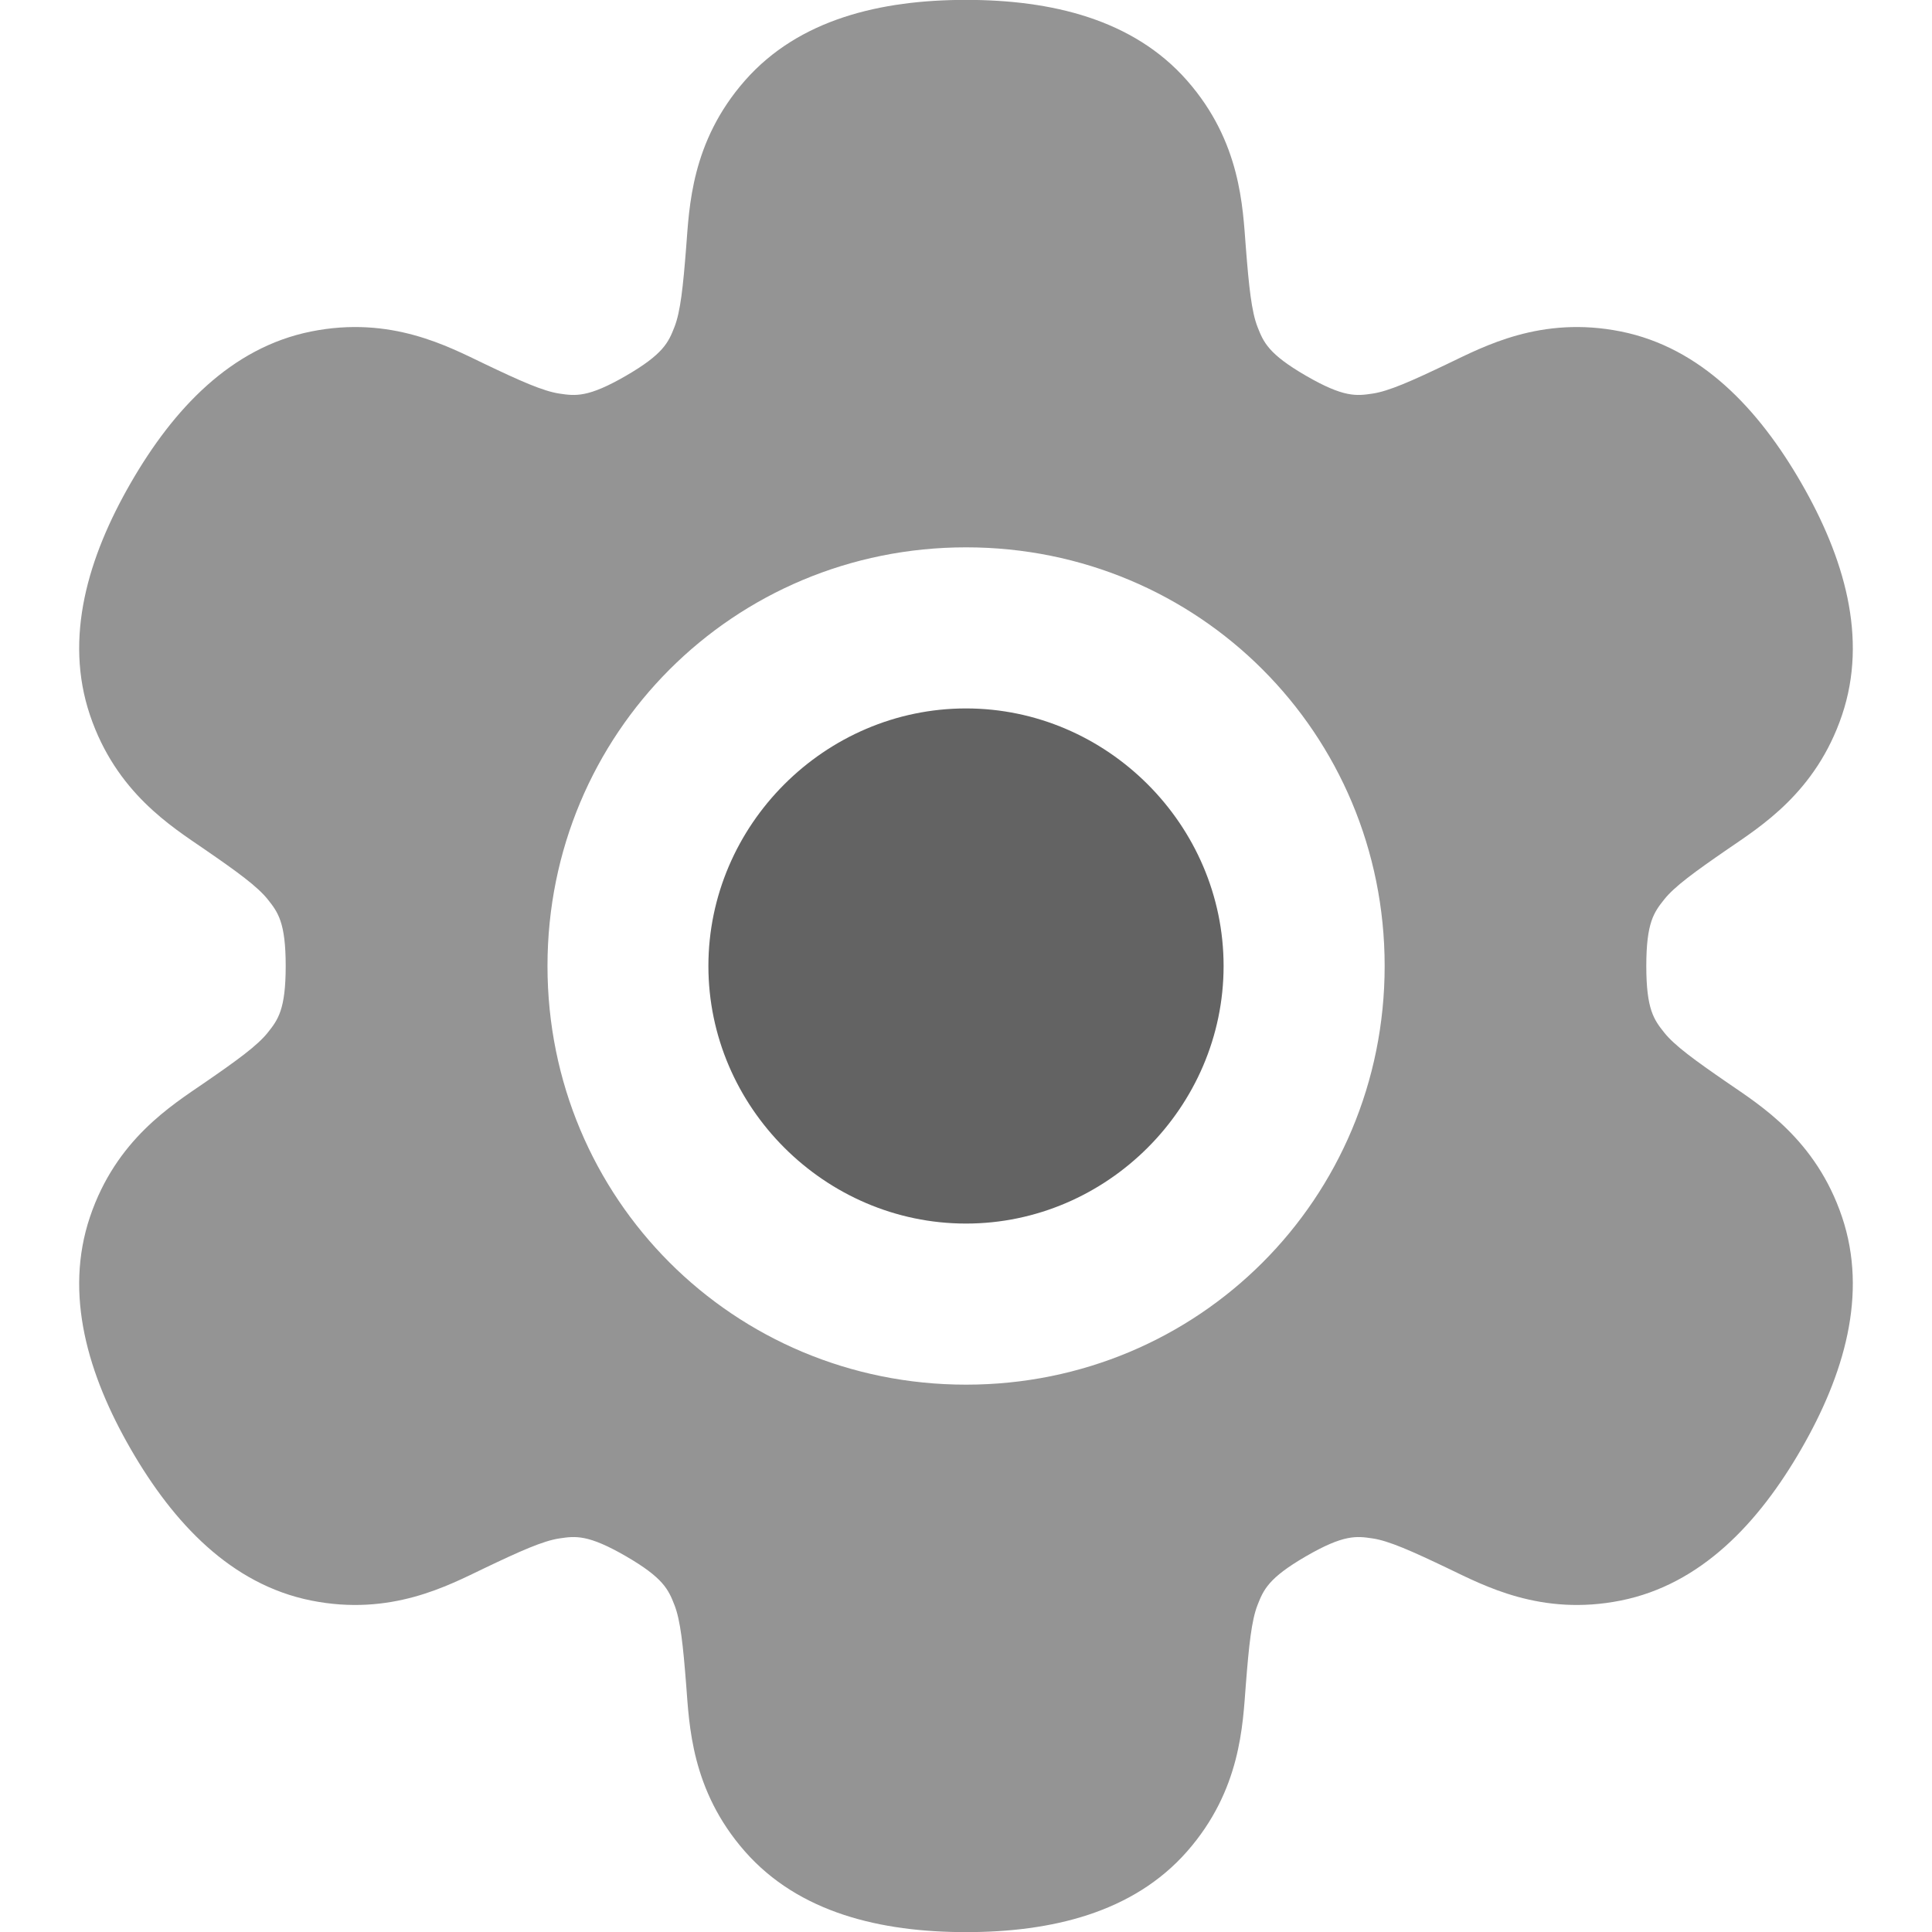
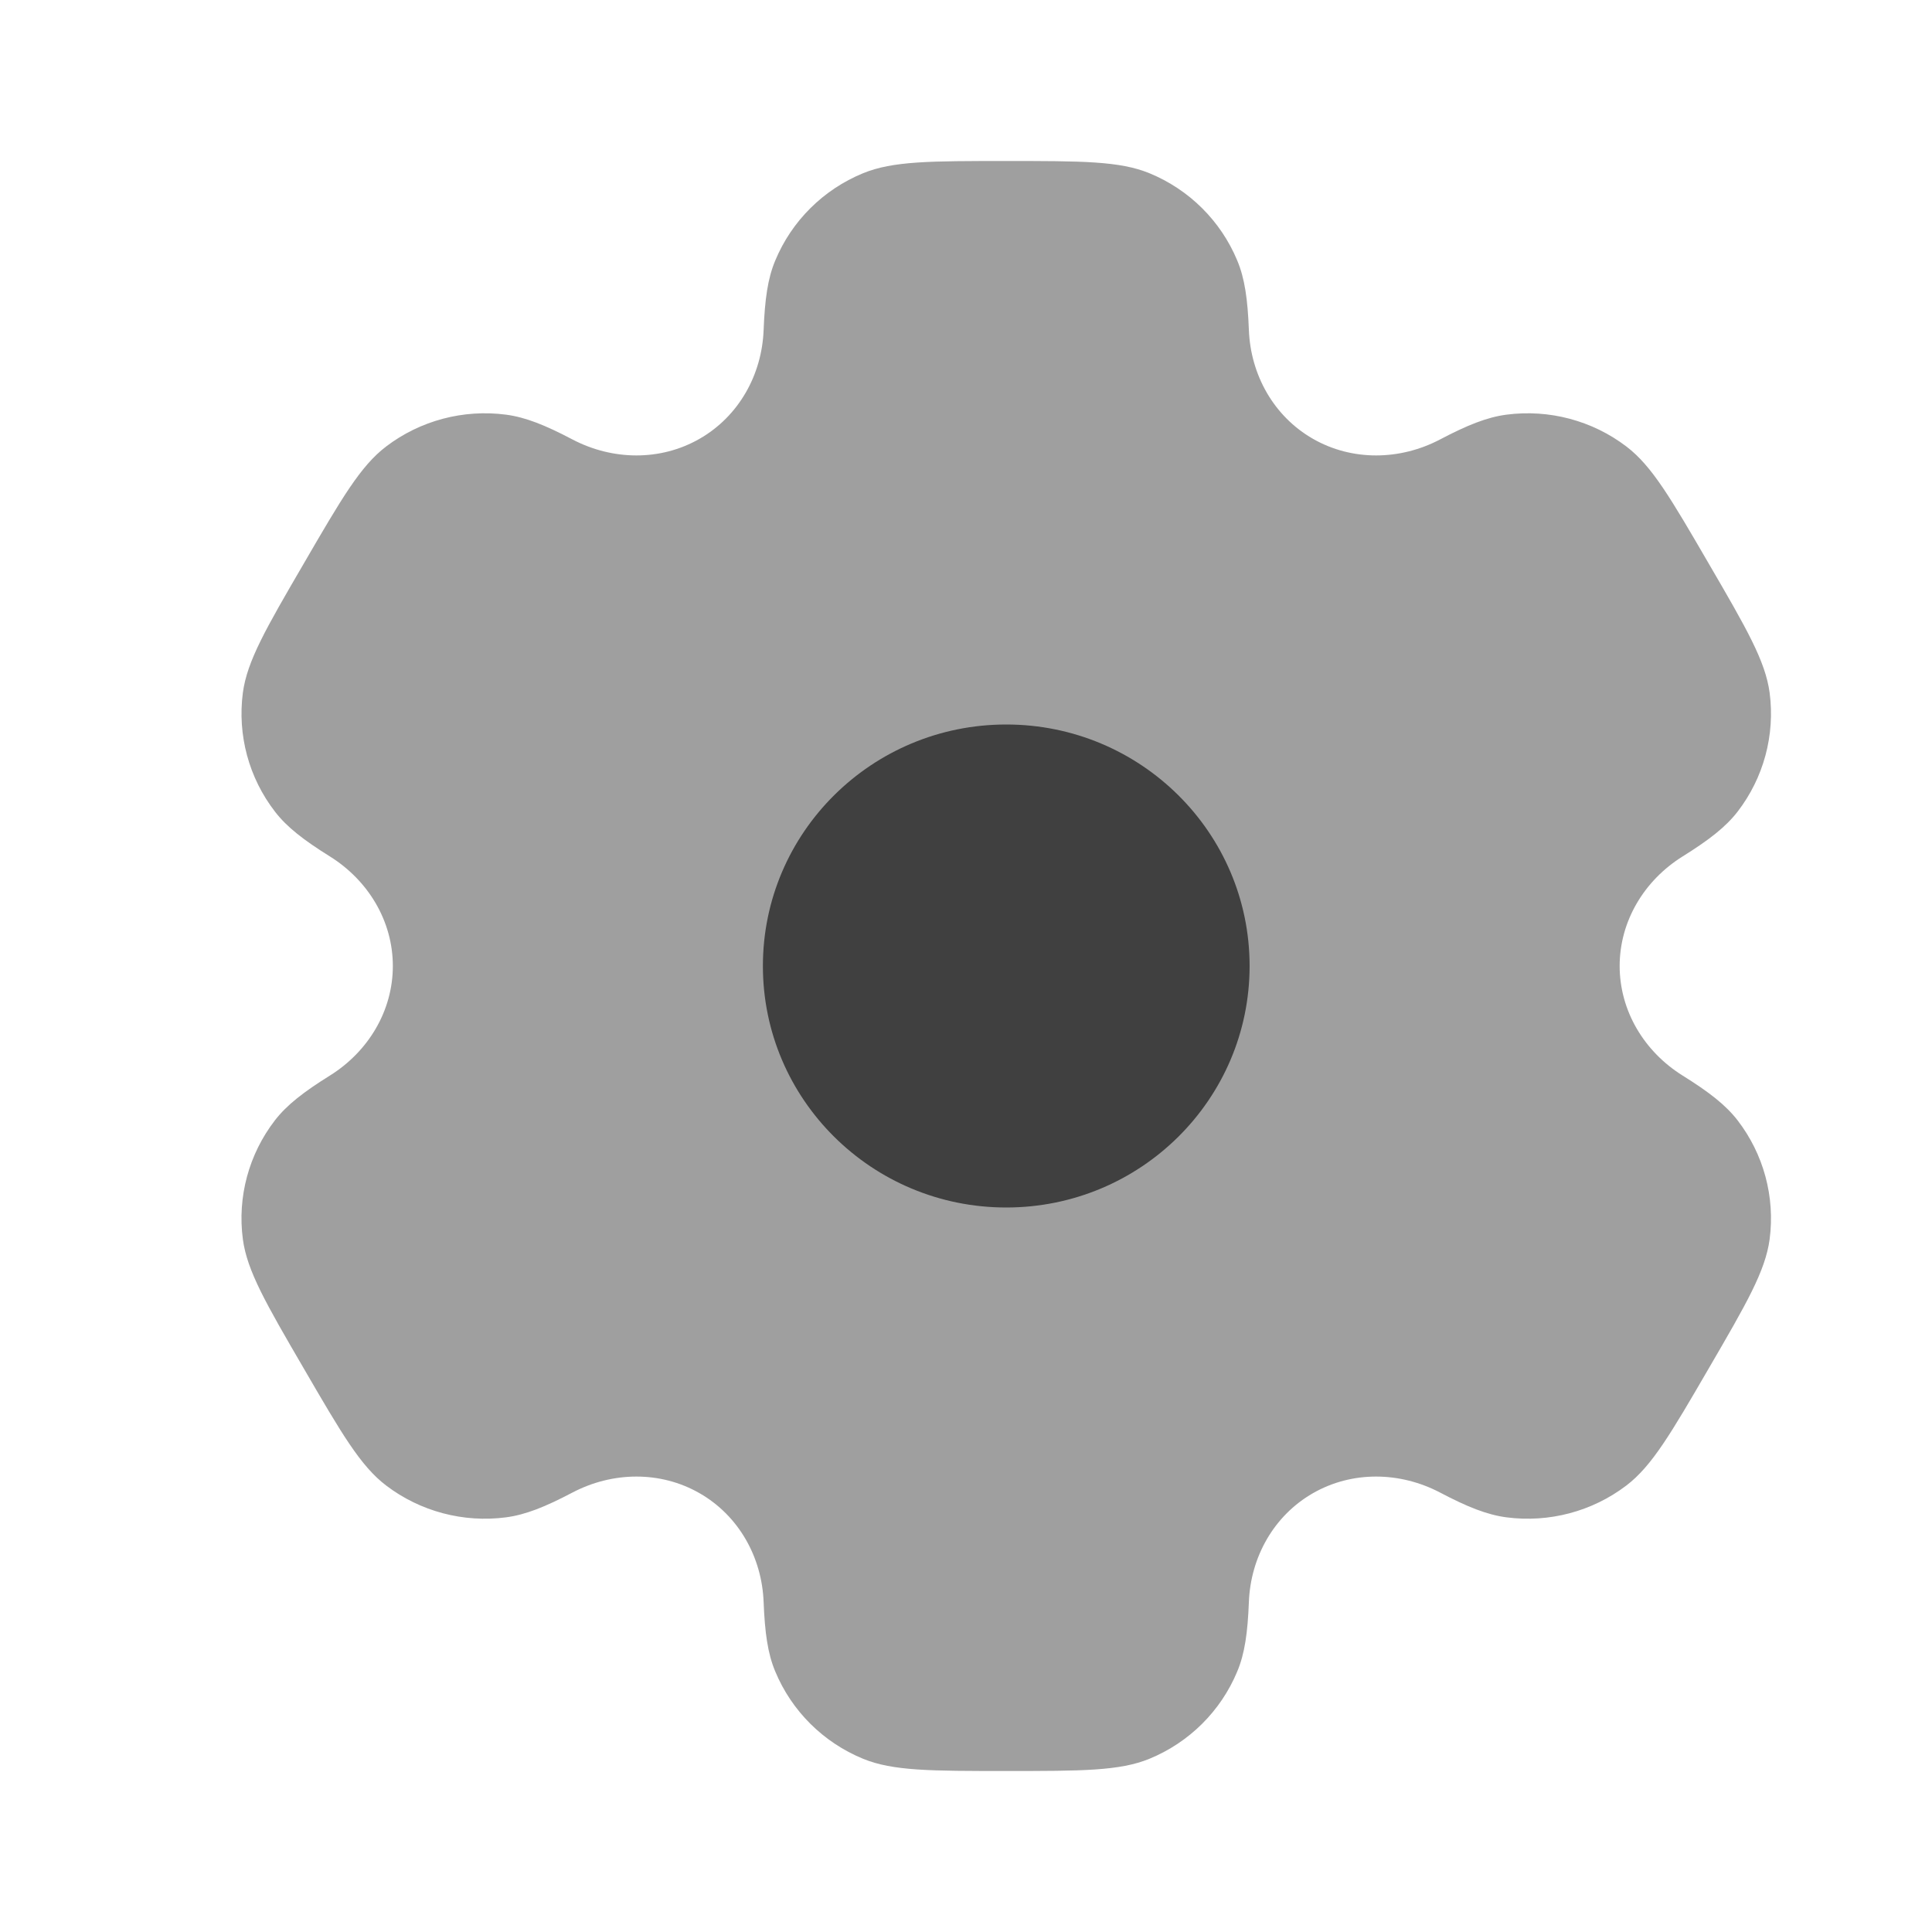
- <svg xmlns="http://www.w3.org/2000/svg" viewBox="0 0 600 600" version="1.1" id="svg9724" width="800px" height="800px" fill="#000000">
+ <svg xmlns="http://www.w3.org/2000/svg" width="800px" height="800px" viewBox="0 0 24 24" fill="none">
  <g id="SVGRepo_bgCarrier" stroke-width="0" />
  <g id="SVGRepo_tracerCarrier" stroke-linecap="round" stroke-linejoin="round" />
  <g id="SVGRepo_iconCarrier">
-     <defs id="defs9728" />
-     <g id="g10449" transform="matrix(0.9517321,0,0,0.9511579,13.90117,12.16879)" style="stroke-width:1.051">
-       <path id="path1129" style="color:#949494;fill:#949494;stroke-linecap:round;stroke-linejoin:round;-inkscape-stroke:none;paint-order:stroke fill markers" d="m -900,-310.795 c -20.434,0 -40.008,4.623 -52.904,19.276 -12.896,14.653 -13.31,30.276 -14.056,39.782 -0.746,9.506 -1.367,15.423 -2.807,19.088 -1.439,3.665 -2.627,6.465 -11.632,11.665 -9.005,5.199 -12.021,4.824 -15.915,4.238 -3.894,-0.586 -9.326,-3.004 -17.932,-7.111 -8.605,-4.107 -22.346,-11.561 -41.484,-7.719 -19.138,3.842 -32.929,18.481 -43.146,36.178 -10.217,17.696 -15.998,36.96 -9.757,55.455 6.242,18.495 19.566,26.668 27.425,32.067 7.859,5.399 12.67,8.893 15.125,11.973 2.454,3.079 4.288,5.506 4.288,15.904 0,10.398 -1.833,12.825 -4.288,15.904 -2.454,3.079 -7.266,6.573 -15.125,11.973 -7.859,5.399 -21.183,13.572 -27.425,32.067 -6.242,18.495 -0.461,37.758 9.757,55.455 10.217,17.696 24.008,32.336 43.146,36.178 19.138,3.842 32.879,-3.613 41.484,-7.719 8.605,-4.107 14.038,-6.525 17.932,-7.111 3.894,-0.586 6.91,-0.961 15.915,4.238 9.005,5.199 10.192,7.999 11.632,11.665 1.439,3.665 2.061,9.582 2.807,19.088 0.746,9.506 1.16,25.129 14.056,39.782 12.896,14.653 32.47,19.276 52.904,19.276 20.434,0 40.008,-4.623 52.904,-19.276 12.896,-14.653 13.31,-30.276 14.056,-39.782 0.746,-9.506 1.367,-15.423 2.807,-19.088 1.439,-3.665 2.627,-6.465 11.632,-11.665 9.005,-5.199 12.021,-4.824 15.915,-4.238 3.894,0.586 9.326,3.004 17.932,7.111 8.605,4.107 22.346,11.561 41.484,7.719 19.138,-3.842 32.929,-18.481 43.146,-36.178 10.217,-17.696 15.999,-36.96 9.757,-55.455 -6.242,-18.495 -19.566,-26.668 -27.425,-32.067 -7.859,-5.399 -12.67,-8.893 -15.125,-11.973 -2.454,-3.079 -4.288,-5.506 -4.288,-15.904 0,-10.398 1.833,-12.825 4.288,-15.904 2.454,-3.079 7.266,-6.573 15.125,-11.973 7.859,-5.399 21.183,-13.572 27.425,-32.067 6.242,-18.495 0.46,-37.758 -9.757,-55.455 -10.217,-17.696 -24.008,-32.336 -43.146,-36.178 -19.138,-3.842 -32.879,3.613 -41.484,7.719 -8.605,4.107 -14.038,6.525 -17.932,7.111 -3.894,0.586 -6.91,0.961 -15.915,-4.238 -9.005,-5.199 -10.192,-7.999 -11.632,-11.665 -1.439,-3.665 -2.061,-9.582 -2.807,-19.088 -0.746,-9.506 -1.16,-25.129 -14.056,-39.782 -12.896,-14.653 -32.47,-19.276 -52.904,-19.276 z m 0.018,130.78 c 55.632,0 100.167,44.451 100.167,100.014 0,55.564 -44.536,100.014 -100.167,100.014 -55.632,0 -100.167,-44.451 -100.167,-100.014 0,-55.564 44.536,-100.014 100.167,-100.014 z" transform="matrix(1.363608,0,0,1.366765,1527.855,411.9526)" />
-       <g id="path10026" transform="matrix(1.380755,0,0,1.270089,273.6001,263.9977)" />
-       <g id="g11314" transform="matrix(1.50923,0,0,1.395555,36.77405,-9.450393)" style="stroke-width:50.695" />
-       <path style="color:#949494;fill:#636363;stroke-width:1.051;stroke-linejoin:round;-inkscape-stroke:none;paint-order:stroke fill markers" d="m 300.609,218.514 c -46.039,0 -84.058,38.064 -84.058,84.097 0,46.033 38.019,84.097 84.058,84.097 46.039,0 84.056,-38.064 84.056,-84.097 0,-46.033 -38.017,-84.097 -84.056,-84.097 z" id="path344" />
-     </g>
+     <path opacity="0.5" fill-rule="evenodd" clip-rule="evenodd" d="M14.279 2.152C13.909 2 13.439 2 12.5 2C11.561 2 11.091 2 10.721 2.152C10.227 2.355 9.835 2.745 9.631 3.235C9.537 3.458 9.501 3.719 9.486 4.098C9.465 4.656 9.177 5.172 8.69 5.451C8.203 5.73 7.609 5.72 7.111 5.459C6.773 5.281 6.528 5.183 6.286 5.151C5.756 5.082 5.22 5.224 4.796 5.547C4.478 5.789 4.243 6.193 3.774 7C3.304 7.807 3.07 8.21 3.017 8.605C2.948 9.131 3.091 9.663 3.417 10.084C3.565 10.276 3.774 10.437 4.098 10.639C4.574 10.936 4.88 11.442 4.88 12C4.88 12.558 4.574 13.064 4.098 13.361C3.774 13.563 3.565 13.724 3.416 13.916C3.091 14.337 2.947 14.869 3.017 15.395C3.07 15.789 3.304 16.193 3.774 17C4.243 17.807 4.478 18.211 4.796 18.453C5.22 18.776 5.756 18.918 6.286 18.849C6.528 18.817 6.773 18.719 7.111 18.541C7.609 18.28 8.203 18.27 8.69 18.549C9.177 18.828 9.465 19.344 9.486 19.902C9.501 20.282 9.537 20.542 9.631 20.765C9.835 21.255 10.227 21.645 10.721 21.848C11.091 22 11.561 22 12.5 22C13.439 22 13.909 22 14.279 21.848C14.773 21.645 15.165 21.255 15.369 20.765C15.463 20.542 15.499 20.282 15.514 19.902C15.535 19.344 15.823 18.828 16.31 18.549C16.797 18.27 17.391 18.28 17.889 18.541C18.227 18.719 18.472 18.817 18.714 18.849C19.244 18.918 19.78 18.776 20.204 18.453C20.522 18.21 20.757 17.807 21.226 17C21.696 16.193 21.93 15.789 21.983 15.395C22.052 14.869 21.909 14.337 21.584 13.916C21.435 13.724 21.226 13.563 20.902 13.361C20.426 13.064 20.12 12.558 20.12 12C20.12 11.442 20.426 10.936 20.902 10.639C21.226 10.437 21.435 10.276 21.584 10.084C21.909 9.663 22.052 9.131 21.983 8.605C21.93 8.211 21.696 7.807 21.226 7C20.757 6.193 20.522 5.789 20.204 5.547C19.78 5.224 19.244 5.082 18.714 5.151C18.472 5.183 18.227 5.281 17.889 5.459C17.392 5.72 16.797 5.73 16.31 5.451C15.823 5.172 15.535 4.656 15.514 4.098C15.499 3.718 15.463 3.458 15.369 3.235C15.165 2.745 14.773 2.355 14.279 2.152Z" fill="#404040" />
+     <path d="M15.523 12C15.523 13.657 14.169 15 12.5 15C10.83 15 9.477 13.657 9.477 12C9.477 10.343 10.83 9 12.5 9C14.169 9 15.523 10.343 15.523 12Z" fill="#404040" />
  </g>
</svg>
